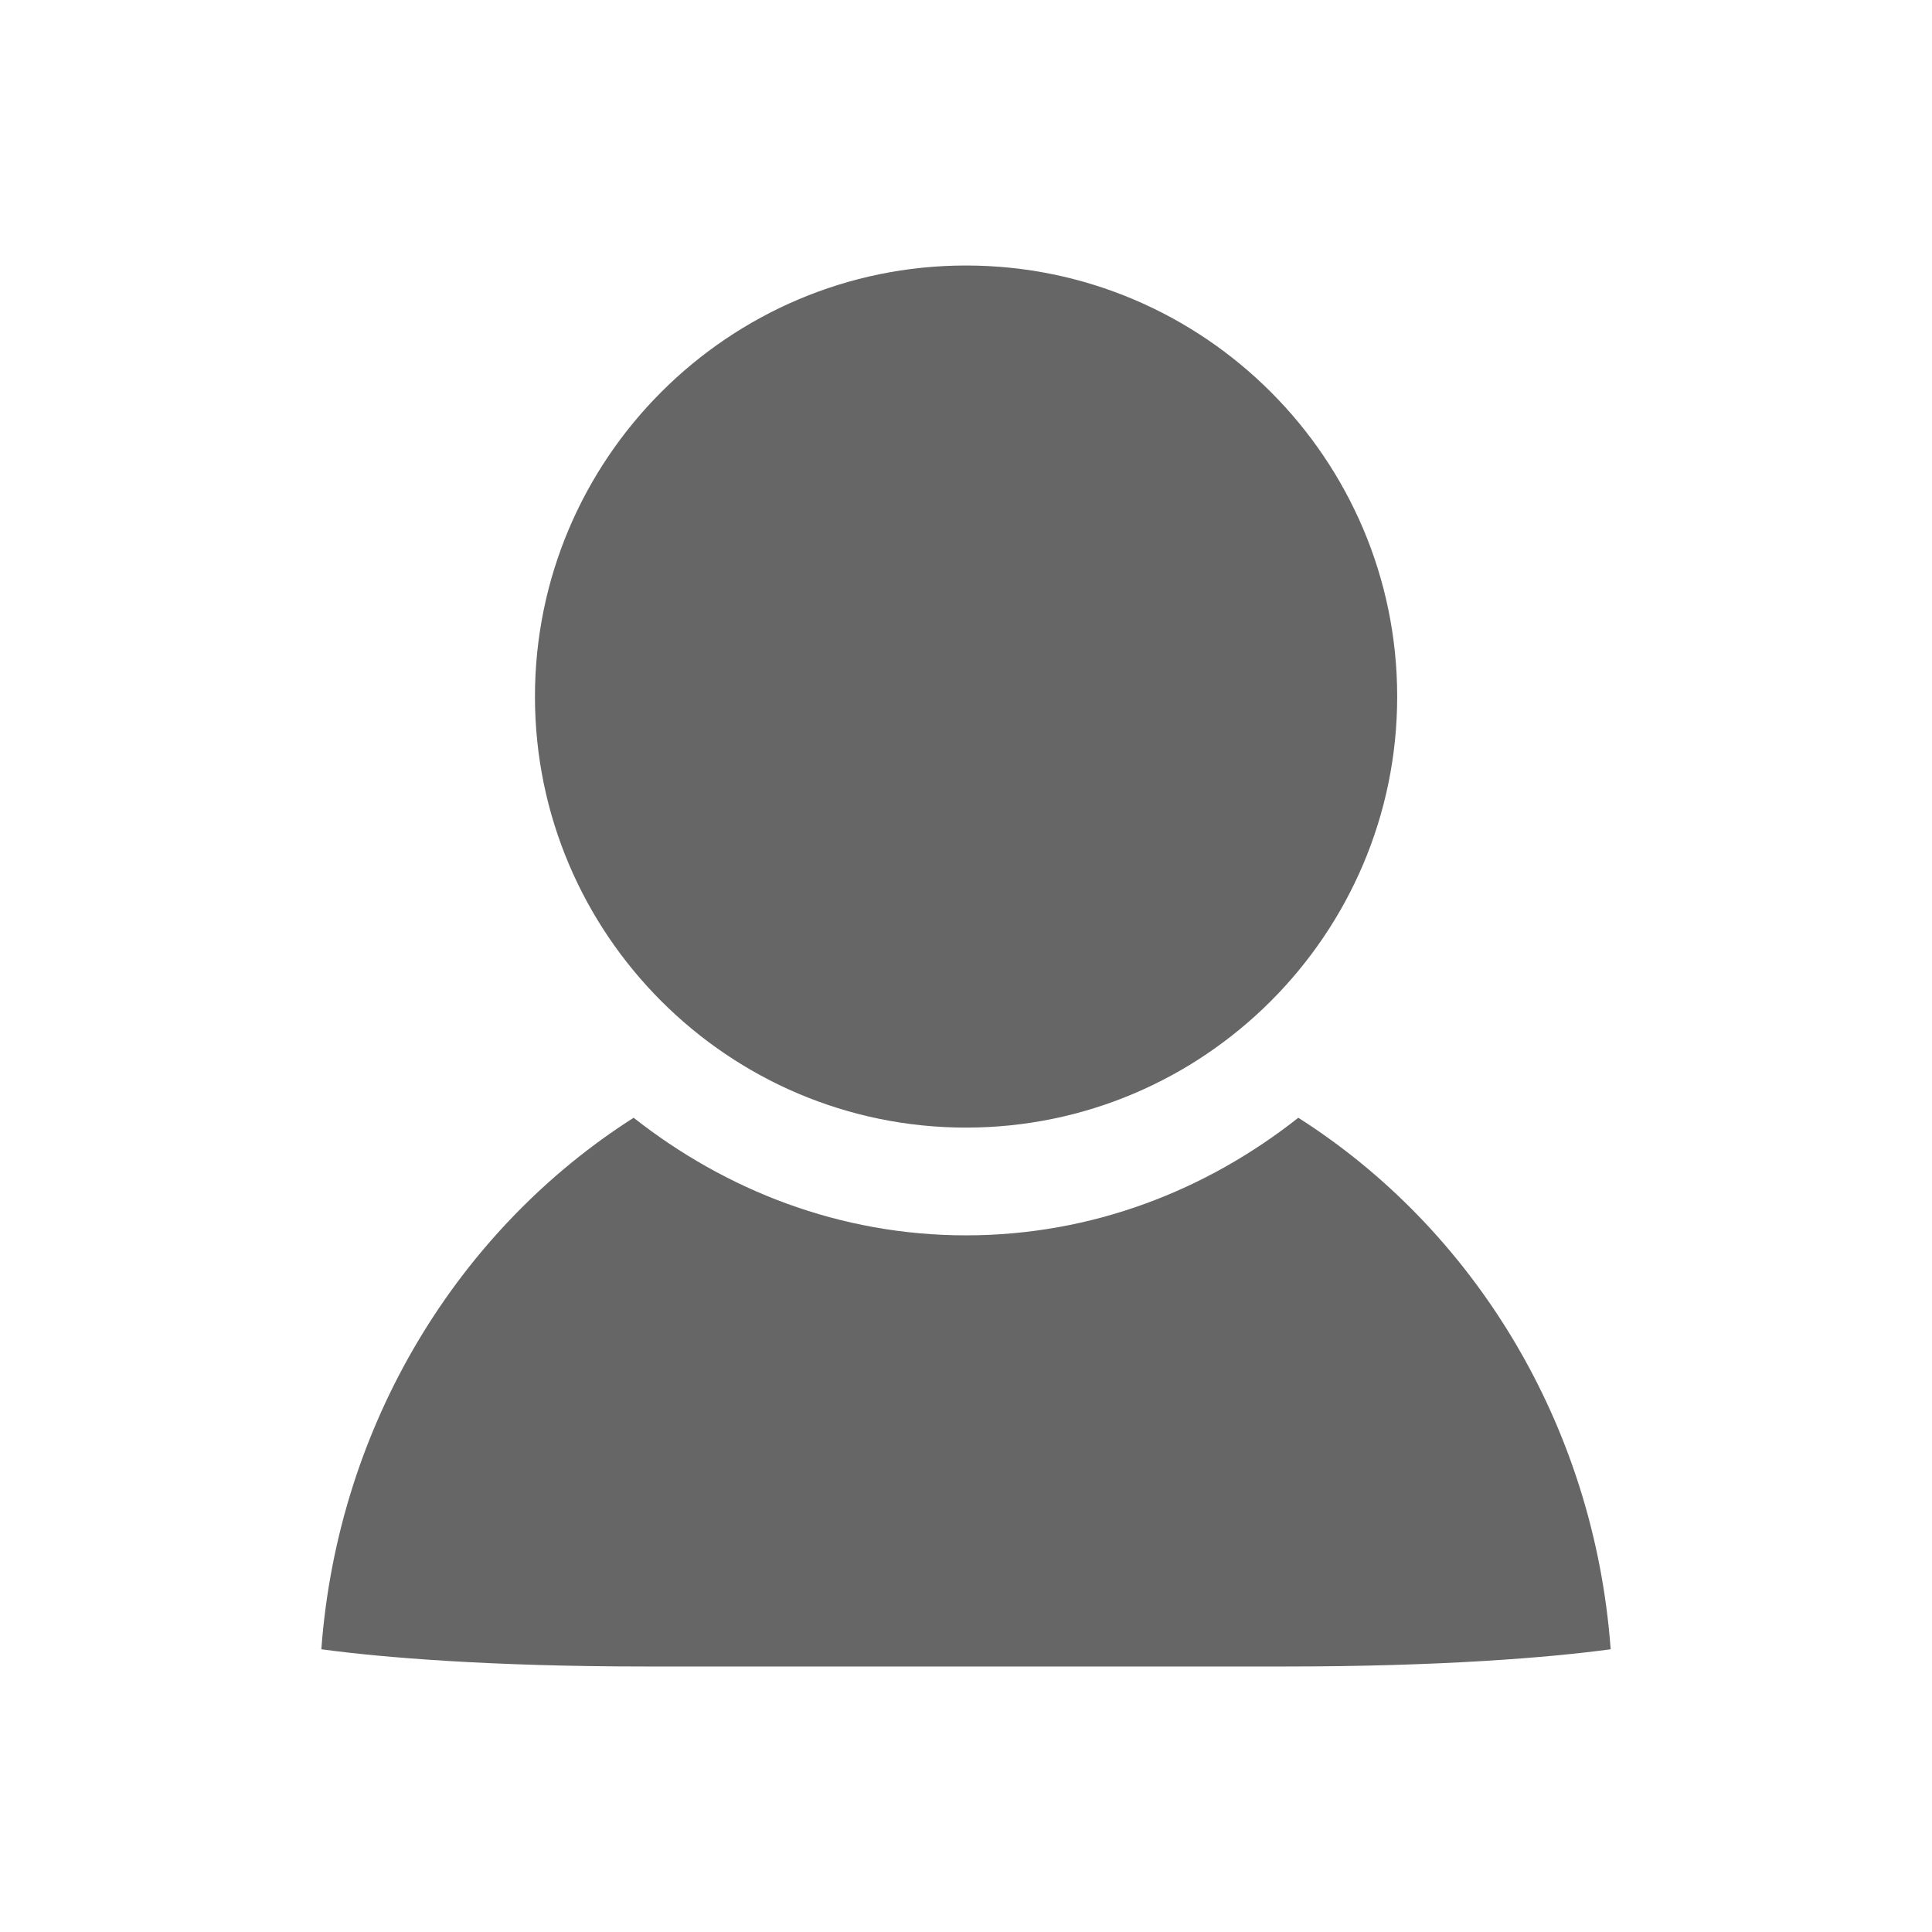
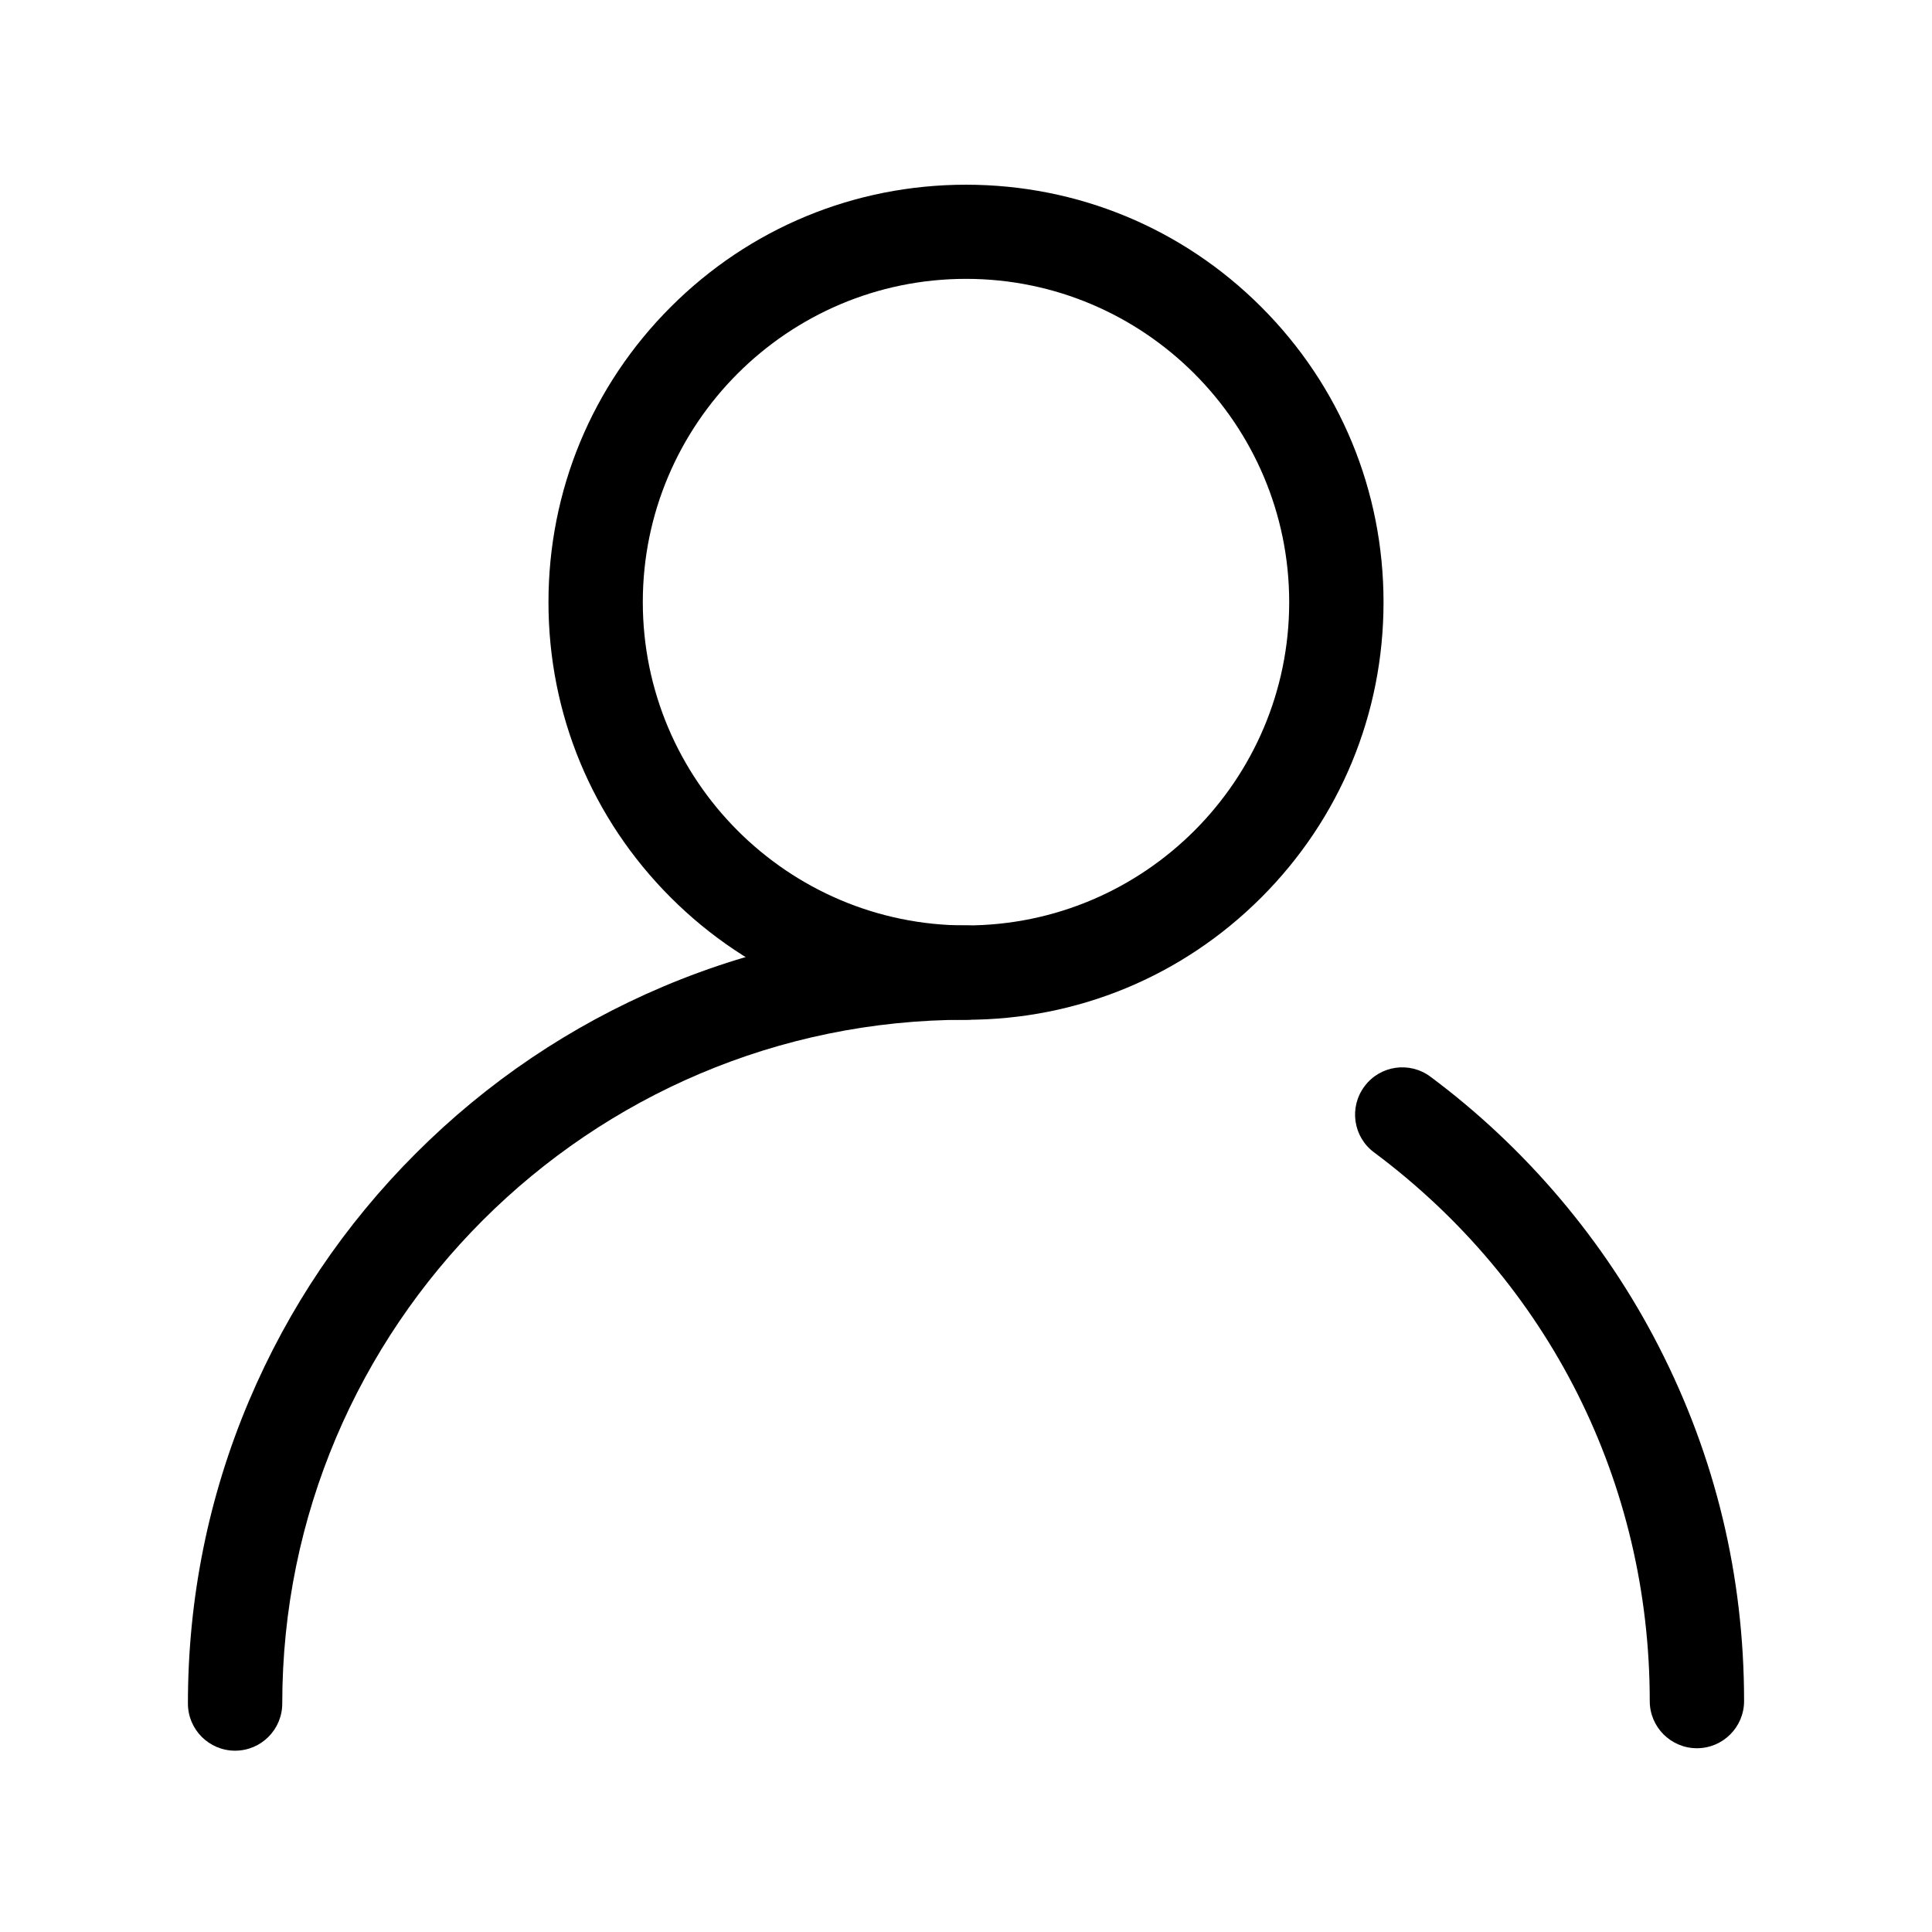
- <svg xmlns="http://www.w3.org/2000/svg" t="1521981634568" class="icon" style="" viewBox="0 0 1024 1024" version="1.1" p-id="2056" width="200" height="200">
+ <svg xmlns="http://www.w3.org/2000/svg" t="1522047242767" class="icon" style="" viewBox="0 0 1024 1024" version="1.1" p-id="4469" width="32" height="32">
  <defs>
    <style type="text/css" />
  </defs>
-   <path d="M512.018 140.724c-125.94 0-228.482 102.503-228.482 228.481 0 125.902 102.467 228.444 228.482 228.444 125.977 0 228.518-102.542 228.518-228.444 0-125.977-102.541-228.481-228.518-228.481z" fill="#666666" p-id="2057" />
-   <path d="M688.12 592.436c-48.682 38.482-109.307 62.325-176.102 62.325-66.796 0-127.382-23.916-176.176-62.325C243.467 651.248 179.148 754.53 170.313 874.148c32.343 4.397 89.899 9.128 172.034 9.128h339.192c82.173 0 139.765-4.731 172.147-9.128-8.762-119.694-73.08-222.9-165.567-281.713z" fill="#666666" p-id="2058" />
+   <path d="M512 540.5c-59.1 0-114.7-23-156.5-64.8s-64.8-97.4-64.8-156.5 23-114.7 64.8-156.5S452.9 97.9 512 97.9s114.7 23 156.5 64.8 64.8 97.4 64.8 156.5-23 114.7-64.8 156.5-97.4 64.8-156.5 64.8z m0-392.7c-94.5 0-171.3 76.9-171.3 171.3S417.5 490.5 512 490.5c94.5 0 171.3-76.9 171.3-171.3S606.5 147.8 512 147.8zM899.4 926.6c-13.8 0-25-11.2-25-25 0-115.6-53.3-221.6-146.1-290.8-11.1-8.2-13.4-23.9-5.1-35 8.2-11.1 23.9-13.4 35-5.1 50.5 37.6 92.3 87 120.9 142.8 30.1 58.6 45.3 121.8 45.3 188.1 0 13.8-11.2 25-25 25z" p-id="4470" />
+   <path d="M124.6 927.9c-13.8 0-25-11.2-25-25 0-55.7 10.9-109.7 32.4-160.5 20.8-49.1 50.5-93.2 88.4-131.1s82-67.6 131.1-88.4c50.9-21.5 104.9-32.4 160.5-32.4 13.8 0 25 11.2 25 25s-11.2 25-25 25c-199.8 0-362.4 162.6-362.4 362.4 0 13.8-11.2 25-25 25z" p-id="4471" />
</svg>
